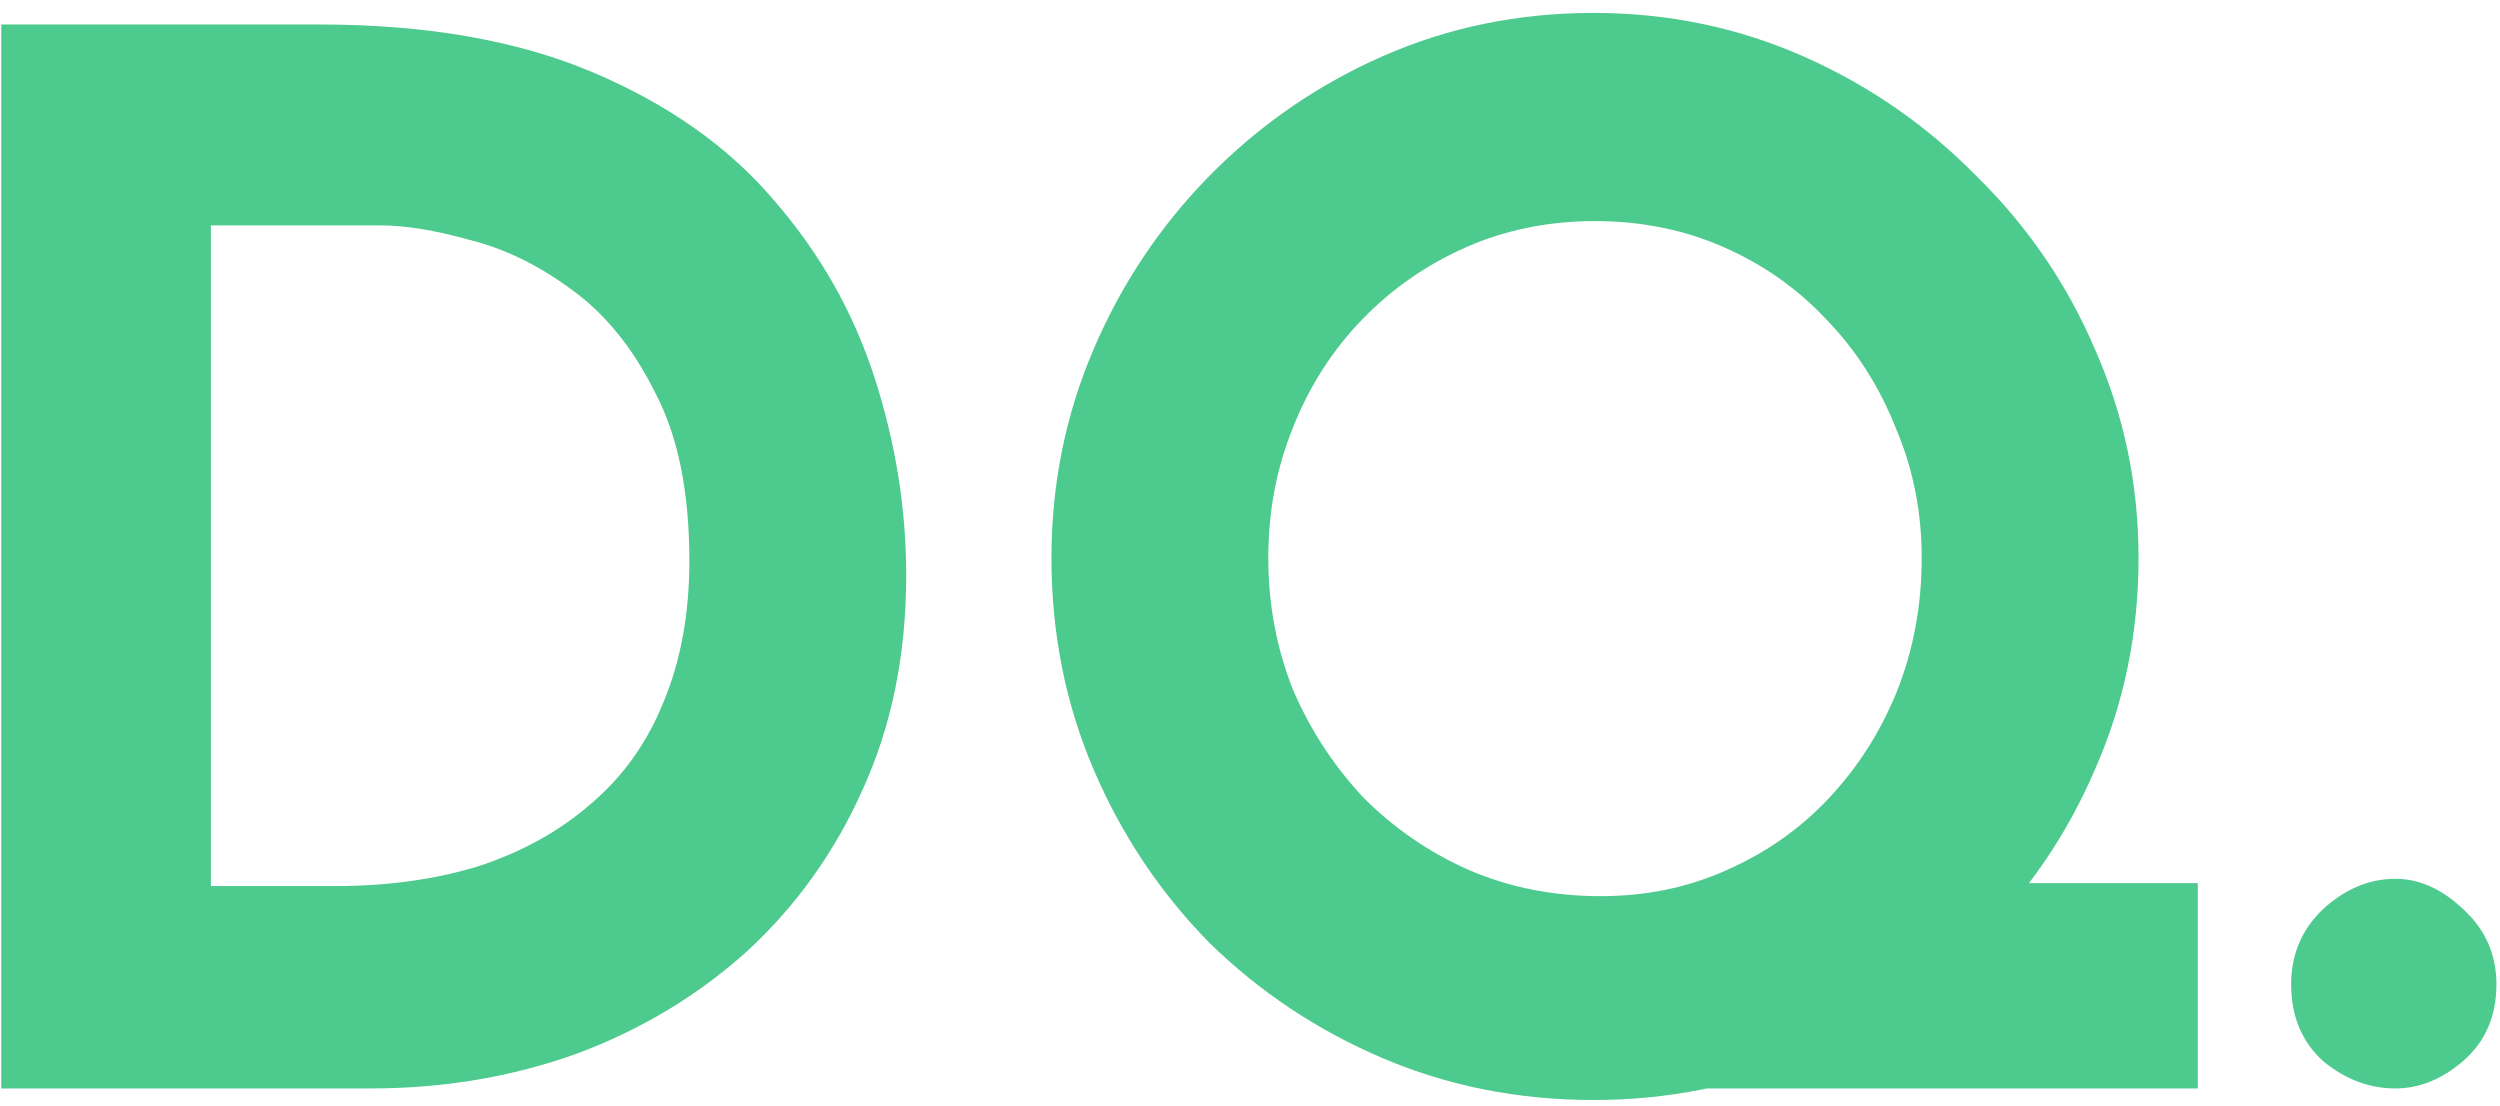
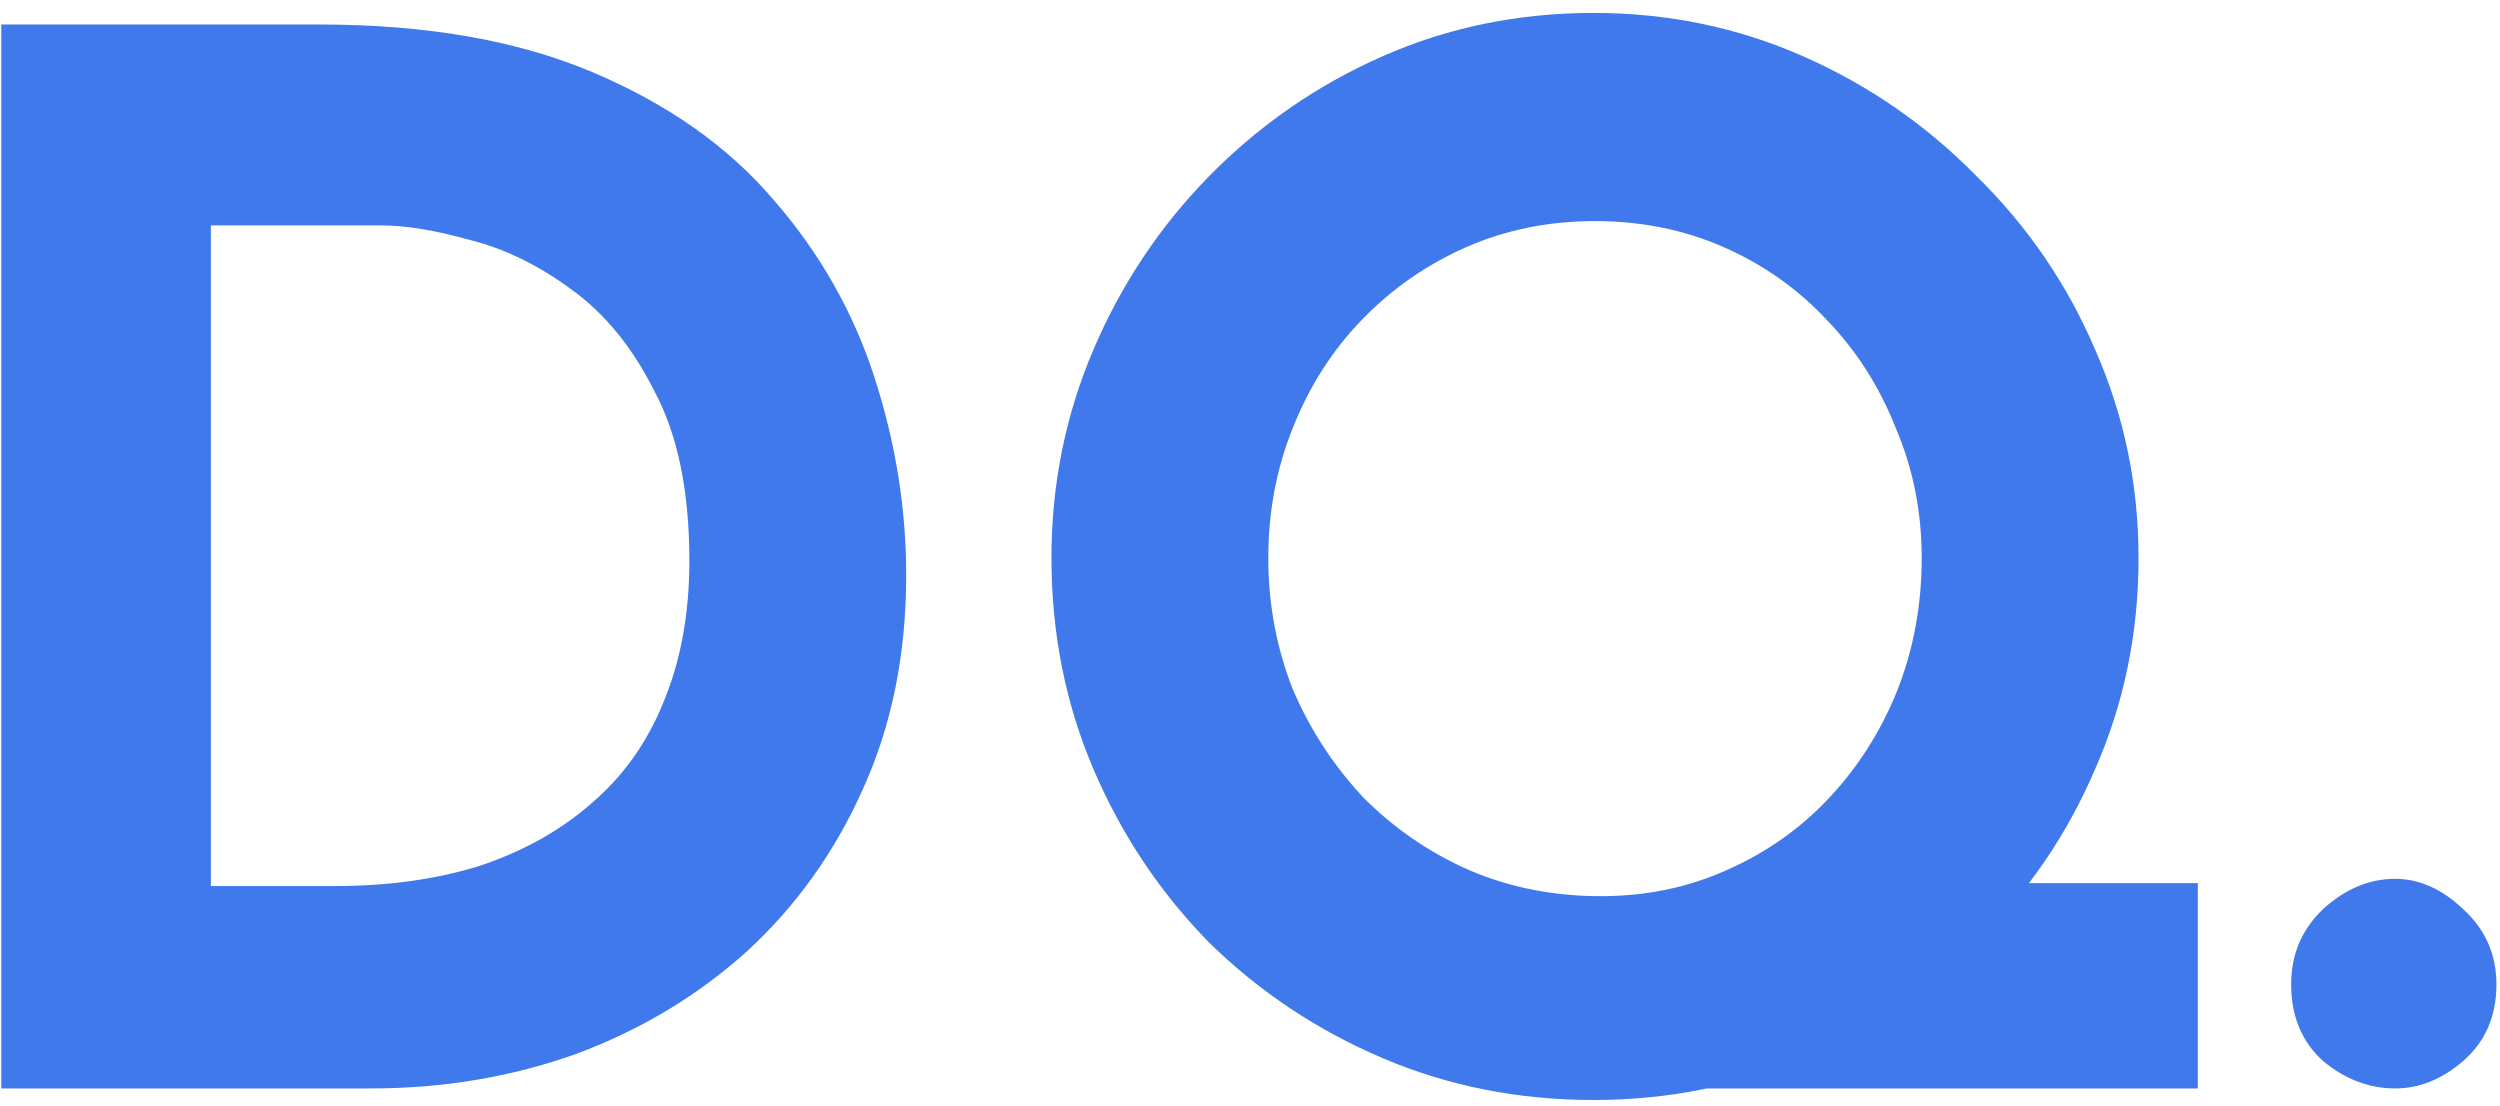
<svg xmlns="http://www.w3.org/2000/svg" width="147" height="65" viewBox="0 0 147 65" fill="none">
-   <path d="M0.075 64V1.44H18.775C25.065 1.44 30.42 2.375 34.84 4.245C39.26 6.115 42.802 8.608 45.465 11.725C48.185 14.842 50.168 18.327 51.415 22.18C52.662 26.033 53.285 29.915 53.285 33.825C53.285 38.472 52.435 42.665 50.735 46.405C49.092 50.088 46.825 53.262 43.935 55.925C41.045 58.532 37.702 60.543 33.905 61.96C30.108 63.32 26.085 64 21.835 64H0.075ZM12.4 52.1H19.71C22.827 52.1 25.66 51.703 28.21 50.91C30.76 50.06 32.942 48.842 34.755 47.255C36.625 45.668 38.042 43.685 39.005 41.305C40.025 38.868 40.535 36.092 40.535 32.975C40.535 28.895 39.855 25.58 38.495 23.03C37.192 20.423 35.548 18.412 33.565 16.995C31.638 15.578 29.655 14.615 27.615 14.105C25.575 13.538 23.847 13.255 22.43 13.255H12.4V52.1ZM109.851 51.93H129.231V64H93.701L109.851 51.93ZM61.826 32.805C61.826 28.498 62.648 24.418 64.291 20.565C65.934 16.712 68.201 13.312 71.091 10.365C74.038 7.362 77.438 5.01 81.291 3.31C85.144 1.61 89.281 0.76 93.701 0.76C98.064 0.76 102.173 1.61 106.026 3.31C109.88 5.01 113.28 7.362 116.226 10.365C119.23 13.312 121.553 16.712 123.196 20.565C124.896 24.418 125.746 28.498 125.746 32.805C125.746 37.225 124.896 41.362 123.196 45.215C121.553 49.068 119.23 52.468 116.226 55.415C113.28 58.305 109.88 60.572 106.026 62.215C102.173 63.858 98.064 64.68 93.701 64.68C89.281 64.68 85.144 63.858 81.291 62.215C77.438 60.572 74.038 58.305 71.091 55.415C68.201 52.468 65.934 49.068 64.291 45.215C62.648 41.362 61.826 37.225 61.826 32.805ZM74.576 32.805C74.576 35.525 75.058 38.103 76.021 40.54C77.041 42.92 78.43 45.045 80.186 46.915C81.999 48.728 84.068 50.145 86.391 51.165C88.771 52.185 91.35 52.695 94.126 52.695C96.79 52.695 99.254 52.185 101.521 51.165C103.845 50.145 105.856 48.728 107.556 46.915C109.256 45.102 110.588 43.005 111.551 40.625C112.515 38.188 112.996 35.582 112.996 32.805C112.996 30.085 112.486 27.535 111.466 25.155C110.503 22.718 109.143 20.593 107.386 18.78C105.686 16.967 103.675 15.55 101.351 14.53C99.028 13.51 96.506 13 93.786 13C91.066 13 88.544 13.51 86.221 14.53C83.898 15.55 81.858 16.967 80.101 18.78C78.344 20.593 76.984 22.718 76.021 25.155C75.058 27.535 74.576 30.085 74.576 32.805ZM134.72 57.88C134.72 56.123 135.344 54.65 136.59 53.46C137.894 52.27 139.31 51.675 140.84 51.675C142.257 51.675 143.589 52.27 144.835 53.46C146.139 54.65 146.79 56.123 146.79 57.88C146.79 59.75 146.139 61.252 144.835 62.385C143.589 63.462 142.257 64 140.84 64C139.31 64 137.894 63.462 136.59 62.385C135.344 61.252 134.72 59.75 134.72 57.88Z" fill="#4DCA8E" />
+   <path d="M0.075 64V1.44H18.775C25.065 1.44 30.42 2.375 34.84 4.245C39.26 6.115 42.802 8.608 45.465 11.725C48.185 14.842 50.168 18.327 51.415 22.18C52.662 26.033 53.285 29.915 53.285 33.825C53.285 38.472 52.435 42.665 50.735 46.405C49.092 50.088 46.825 53.262 43.935 55.925C41.045 58.532 37.702 60.543 33.905 61.96C30.108 63.32 26.085 64 21.835 64H0.075ZM12.4 52.1H19.71C22.827 52.1 25.66 51.703 28.21 50.91C30.76 50.06 32.942 48.842 34.755 47.255C36.625 45.668 38.042 43.685 39.005 41.305C40.025 38.868 40.535 36.092 40.535 32.975C40.535 28.895 39.855 25.58 38.495 23.03C37.192 20.423 35.548 18.412 33.565 16.995C31.638 15.578 29.655 14.615 27.615 14.105C25.575 13.538 23.847 13.255 22.43 13.255H12.4V52.1ZM109.851 51.93H129.231V64H93.701L109.851 51.93ZM61.826 32.805C61.826 28.498 62.648 24.418 64.291 20.565C65.934 16.712 68.201 13.312 71.091 10.365C74.038 7.362 77.438 5.01 81.291 3.31C85.144 1.61 89.281 0.76 93.701 0.76C98.064 0.76 102.173 1.61 106.026 3.31C109.88 5.01 113.28 7.362 116.226 10.365C119.23 13.312 121.553 16.712 123.196 20.565C124.896 24.418 125.746 28.498 125.746 32.805C125.746 37.225 124.896 41.362 123.196 45.215C121.553 49.068 119.23 52.468 116.226 55.415C113.28 58.305 109.88 60.572 106.026 62.215C102.173 63.858 98.064 64.68 93.701 64.68C89.281 64.68 85.144 63.858 81.291 62.215C77.438 60.572 74.038 58.305 71.091 55.415C68.201 52.468 65.934 49.068 64.291 45.215C62.648 41.362 61.826 37.225 61.826 32.805ZM74.576 32.805C74.576 35.525 75.058 38.103 76.021 40.54C77.041 42.92 78.43 45.045 80.186 46.915C81.999 48.728 84.068 50.145 86.391 51.165C88.771 52.185 91.35 52.695 94.126 52.695C96.79 52.695 99.254 52.185 101.521 51.165C103.845 50.145 105.856 48.728 107.556 46.915C109.256 45.102 110.588 43.005 111.551 40.625C112.515 38.188 112.996 35.582 112.996 32.805C112.996 30.085 112.486 27.535 111.466 25.155C110.503 22.718 109.143 20.593 107.386 18.78C105.686 16.967 103.675 15.55 101.351 14.53C99.028 13.51 96.506 13 93.786 13C91.066 13 88.544 13.51 86.221 14.53C83.898 15.55 81.858 16.967 80.101 18.78C78.344 20.593 76.984 22.718 76.021 25.155C75.058 27.535 74.576 30.085 74.576 32.805ZM134.72 57.88C134.72 56.123 135.344 54.65 136.59 53.46C137.894 52.27 139.31 51.675 140.84 51.675C142.257 51.675 143.589 52.27 144.835 53.46C146.139 54.65 146.79 56.123 146.79 57.88C146.79 59.75 146.139 61.252 144.835 62.385C143.589 63.462 142.257 64 140.84 64C139.31 64 137.894 63.462 136.59 62.385C135.344 61.252 134.72 59.75 134.72 57.88Z" fill="#4079EB" />
</svg>
